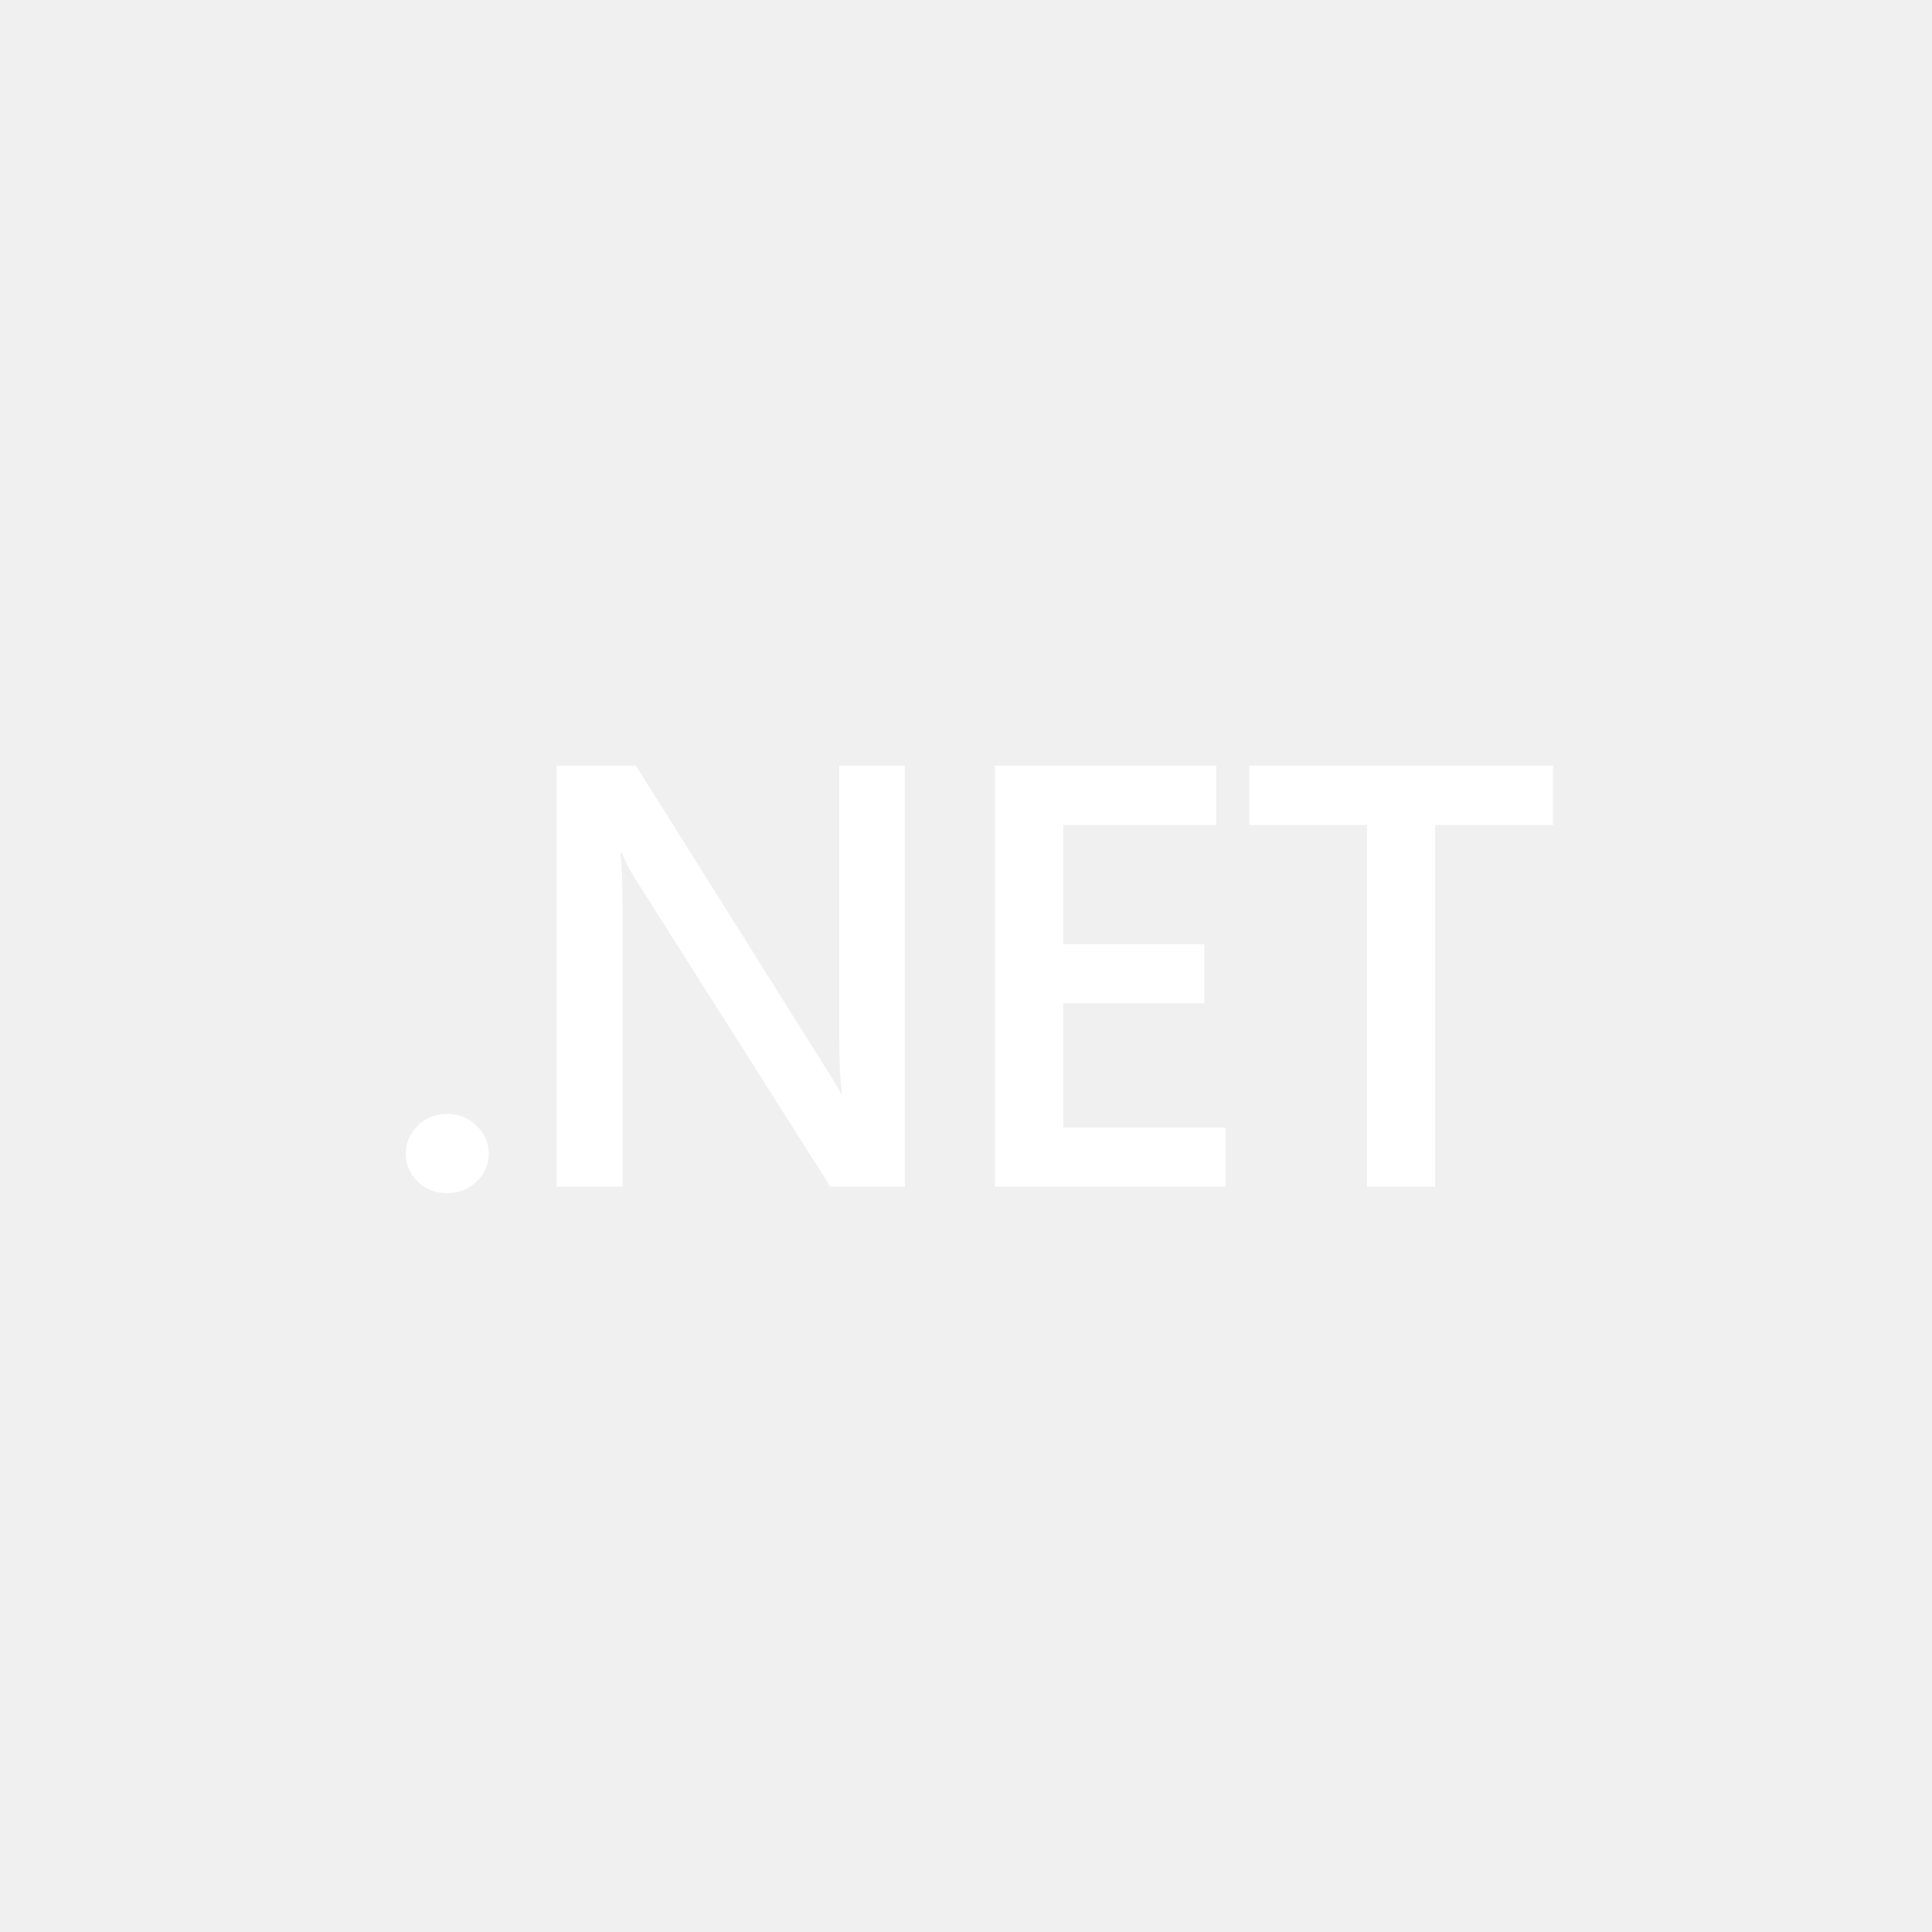
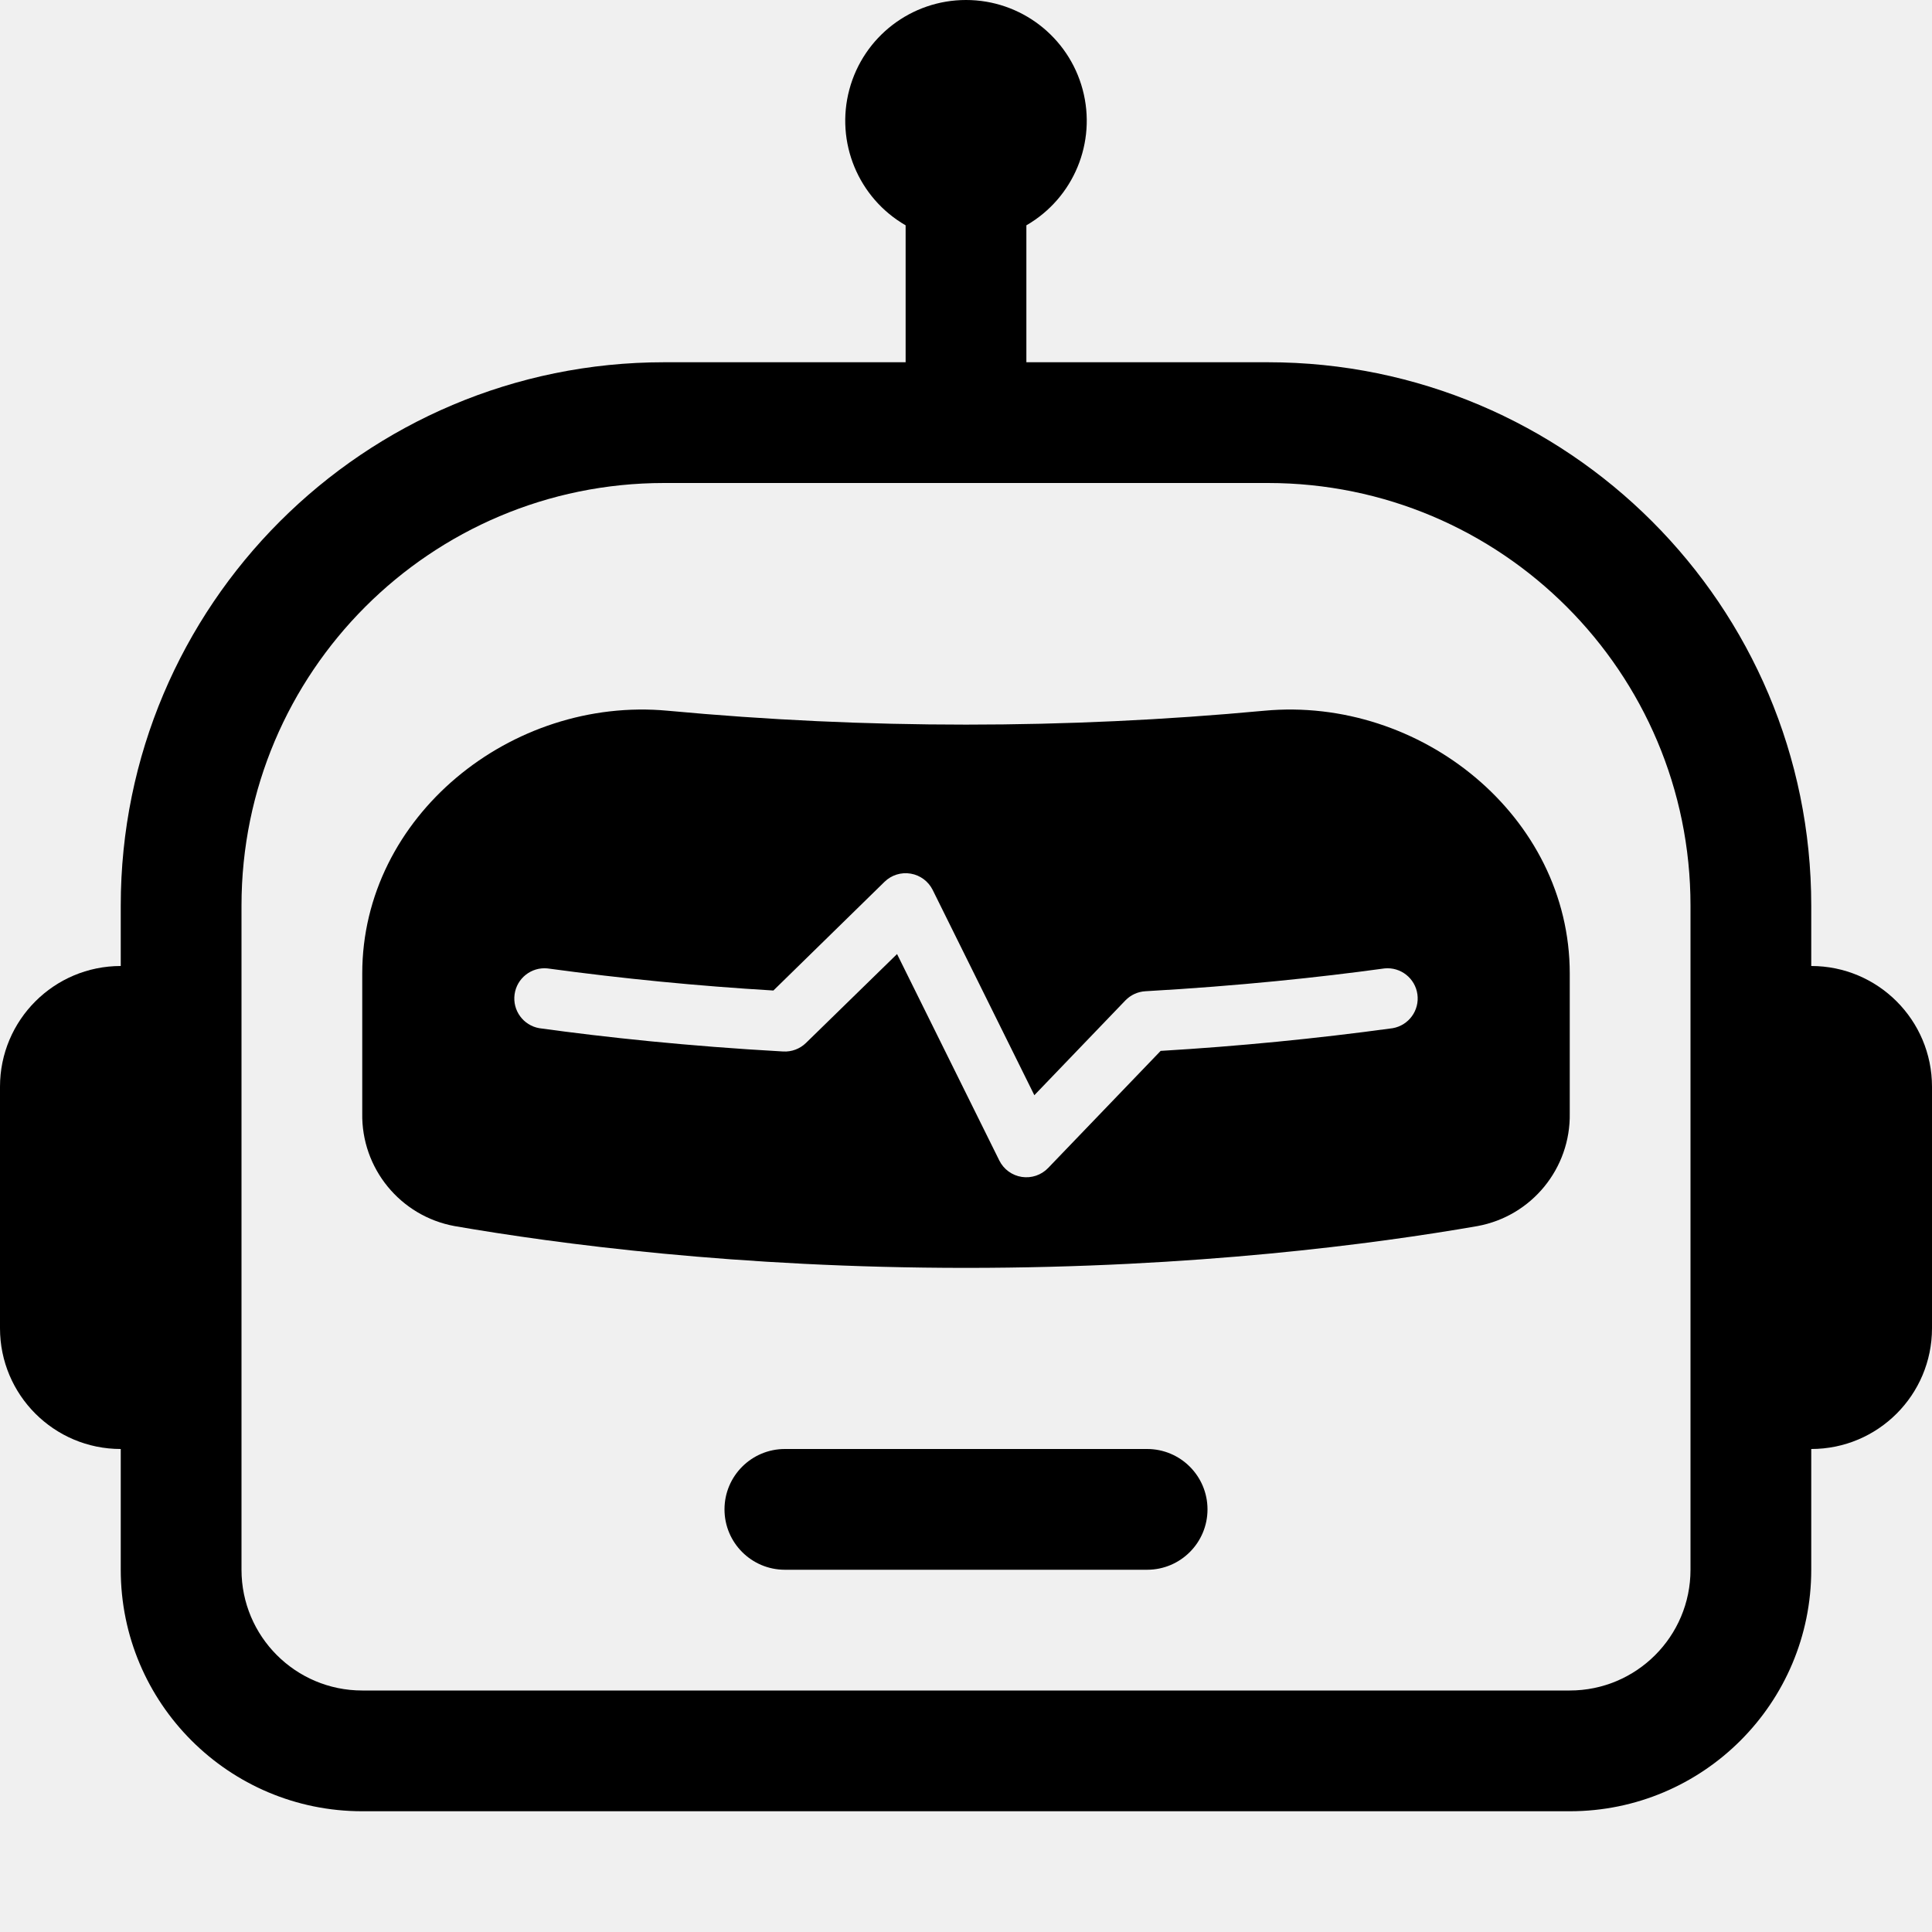
- <svg xmlns="http://www.w3.org/2000/svg" width="456" height="456" viewBox="0 0 456 456" version="1.1" xml:space="preserve" style="fill-rule:evenodd;clip-rule:evenodd;stroke-linejoin:round;stroke-miterlimit:2;">
-   <path d="m 105.5,281.609 c -2.703,0 -5.001,-0.9 -6.893,-2.702 -1.892,-1.848 -2.838,-4.042 -2.838,-6.582 0,-2.587 0.946,-4.804 2.838,-6.652 1.892,-1.848 4.19,-2.772 6.893,-2.772 2.748,0 5.068,0.924 6.96,2.772 1.937,1.848 2.906,4.064 2.906,6.652 0,2.54 -0.968,4.734 -2.906,6.582 -1.892,1.802 -4.212,2.702 -6.96,2.702 z" style="fill:#ffffff;fill-rule:nonzero;stroke-width:0.838" />
-   <path d="M 213.561,280.084 H 195.99 L 149.7,207.054 c -1.171,-1.848 -2.14,-3.765 -2.906,-5.751 h -0.406 c 0.361,2.125 0.541,6.675 0.541,13.65 v 65.132 h -15.543 v -99.36 h 18.719 l 44.737,71.298 c 1.892,2.957 3.109,4.989 3.649,6.098 h 0.27 c -0.45,-2.632 -0.676,-7.09 -0.676,-13.373 v -64.023 h 15.476 z" style="fill:#ffffff;fill-rule:nonzero;stroke-width:0.838" />
-   <path d="m 289.251,280.084 h -54.401 v -99.36 h 52.238 v 13.997 h -36.154 v 28.131 h 33.316 v 13.927 h -33.316 v 29.378 h 38.316 z" style="fill:#ffffff;fill-rule:nonzero;stroke-width:0.838" />
-   <path d="M 366.565,194.721 H 338.722 v 85.363 h -16.084 v -85.363 h -27.775 v -13.997 h 71.701 z" style="fill:#ffffff;fill-rule:nonzero;stroke-width:0.838" />
+ <svg xmlns="http://www.w3.org/2000/svg" width="16" height="16" fill="currentColor" class="bi bi-robot" viewBox="0 0 16 16">
+   <path d="M6 12.5a.5.5 0 0 1 .5-.5h3a.5.5 0 0 1 0 1h-3a.5.5 0 0 1-.5-.5ZM3 8.062C3 6.76 4.235 5.765 5.53 5.886a26.58 26.58 0 0 0 4.94 0C11.765 5.765 13 6.76 13 8.062v1.157a.933.933 0 0 1-.765.935c-.845.147-2.34.346-4.235.346-1.895 0-3.39-.2-4.235-.346A.933.933 0 0 1 3 9.219V8.062Zm4.542-.827a.25.25 0 0 0-.217.068l-.92.9a24.767 24.767 0 0 1-1.871-.183.25.25 0 0 0-.068.495c.55.076 1.232.149 2.02.193a.25.25 0 0 0 .189-.071l.754-.736.847 1.71a.25.25 0 0 0 .404.062l.932-.97a25.286 25.286 0 0 0 1.922-.188.25.25 0 0 0-.068-.495c-.538.074-1.207.145-1.98.189a.25.25 0 0 0-.166.076l-.754.785-.842-1.7a.25.25 0 0 0-.182-.135Z" />
+   <path d="M8.5 1.866a1 1 0 1 0-1 0V3h-2A4.5 4.5 0 0 0 1 7.5V8a1 1 0 0 0-1 1v2a1 1 0 0 0 1 1v1a2 2 0 0 0 2 2h10a2 2 0 0 0 2-2v-1a1 1 0 0 0 1-1V9a1 1 0 0 0-1-1v-.5A4.5 4.5 0 0 0 10.5 3h-2V1.866ZM14 7.5V13a1 1 0 0 1-1 1H3a1 1 0 0 1-1-1V7.5A3.5 3.5 0 0 1 5.5 4h5A3.5 3.5 0 0 1 14 7.5Z" />
</svg>
